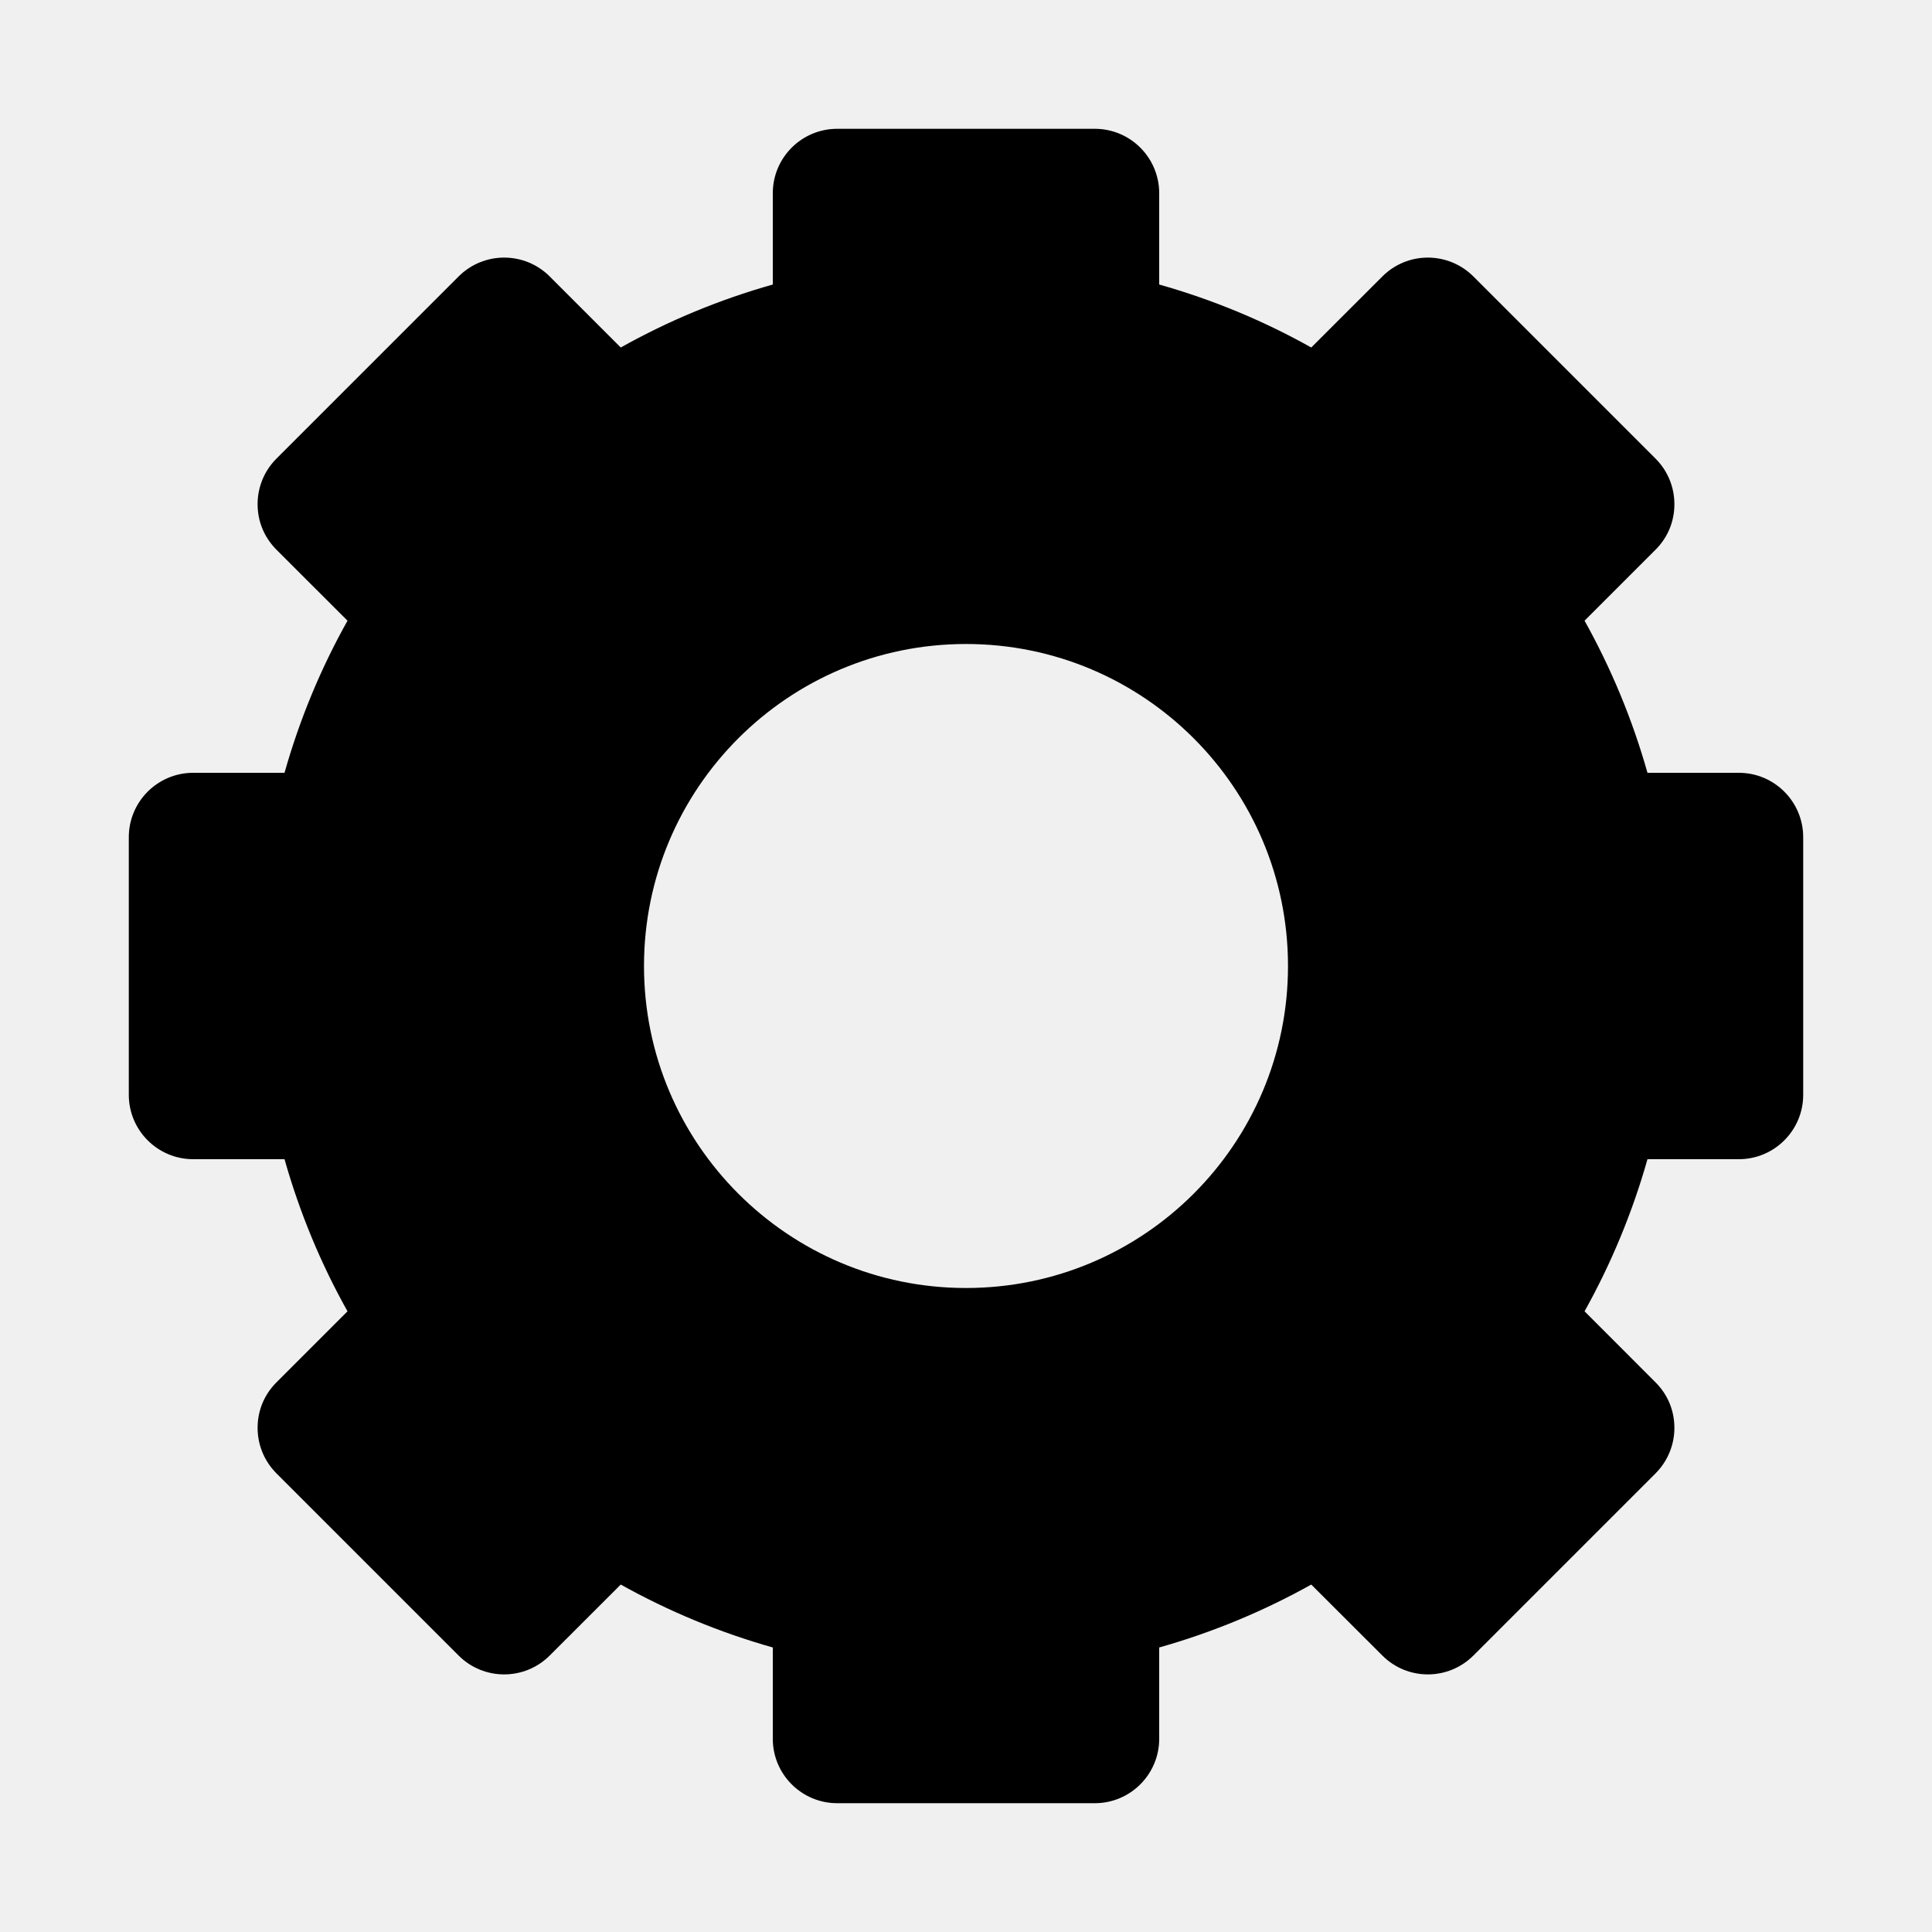
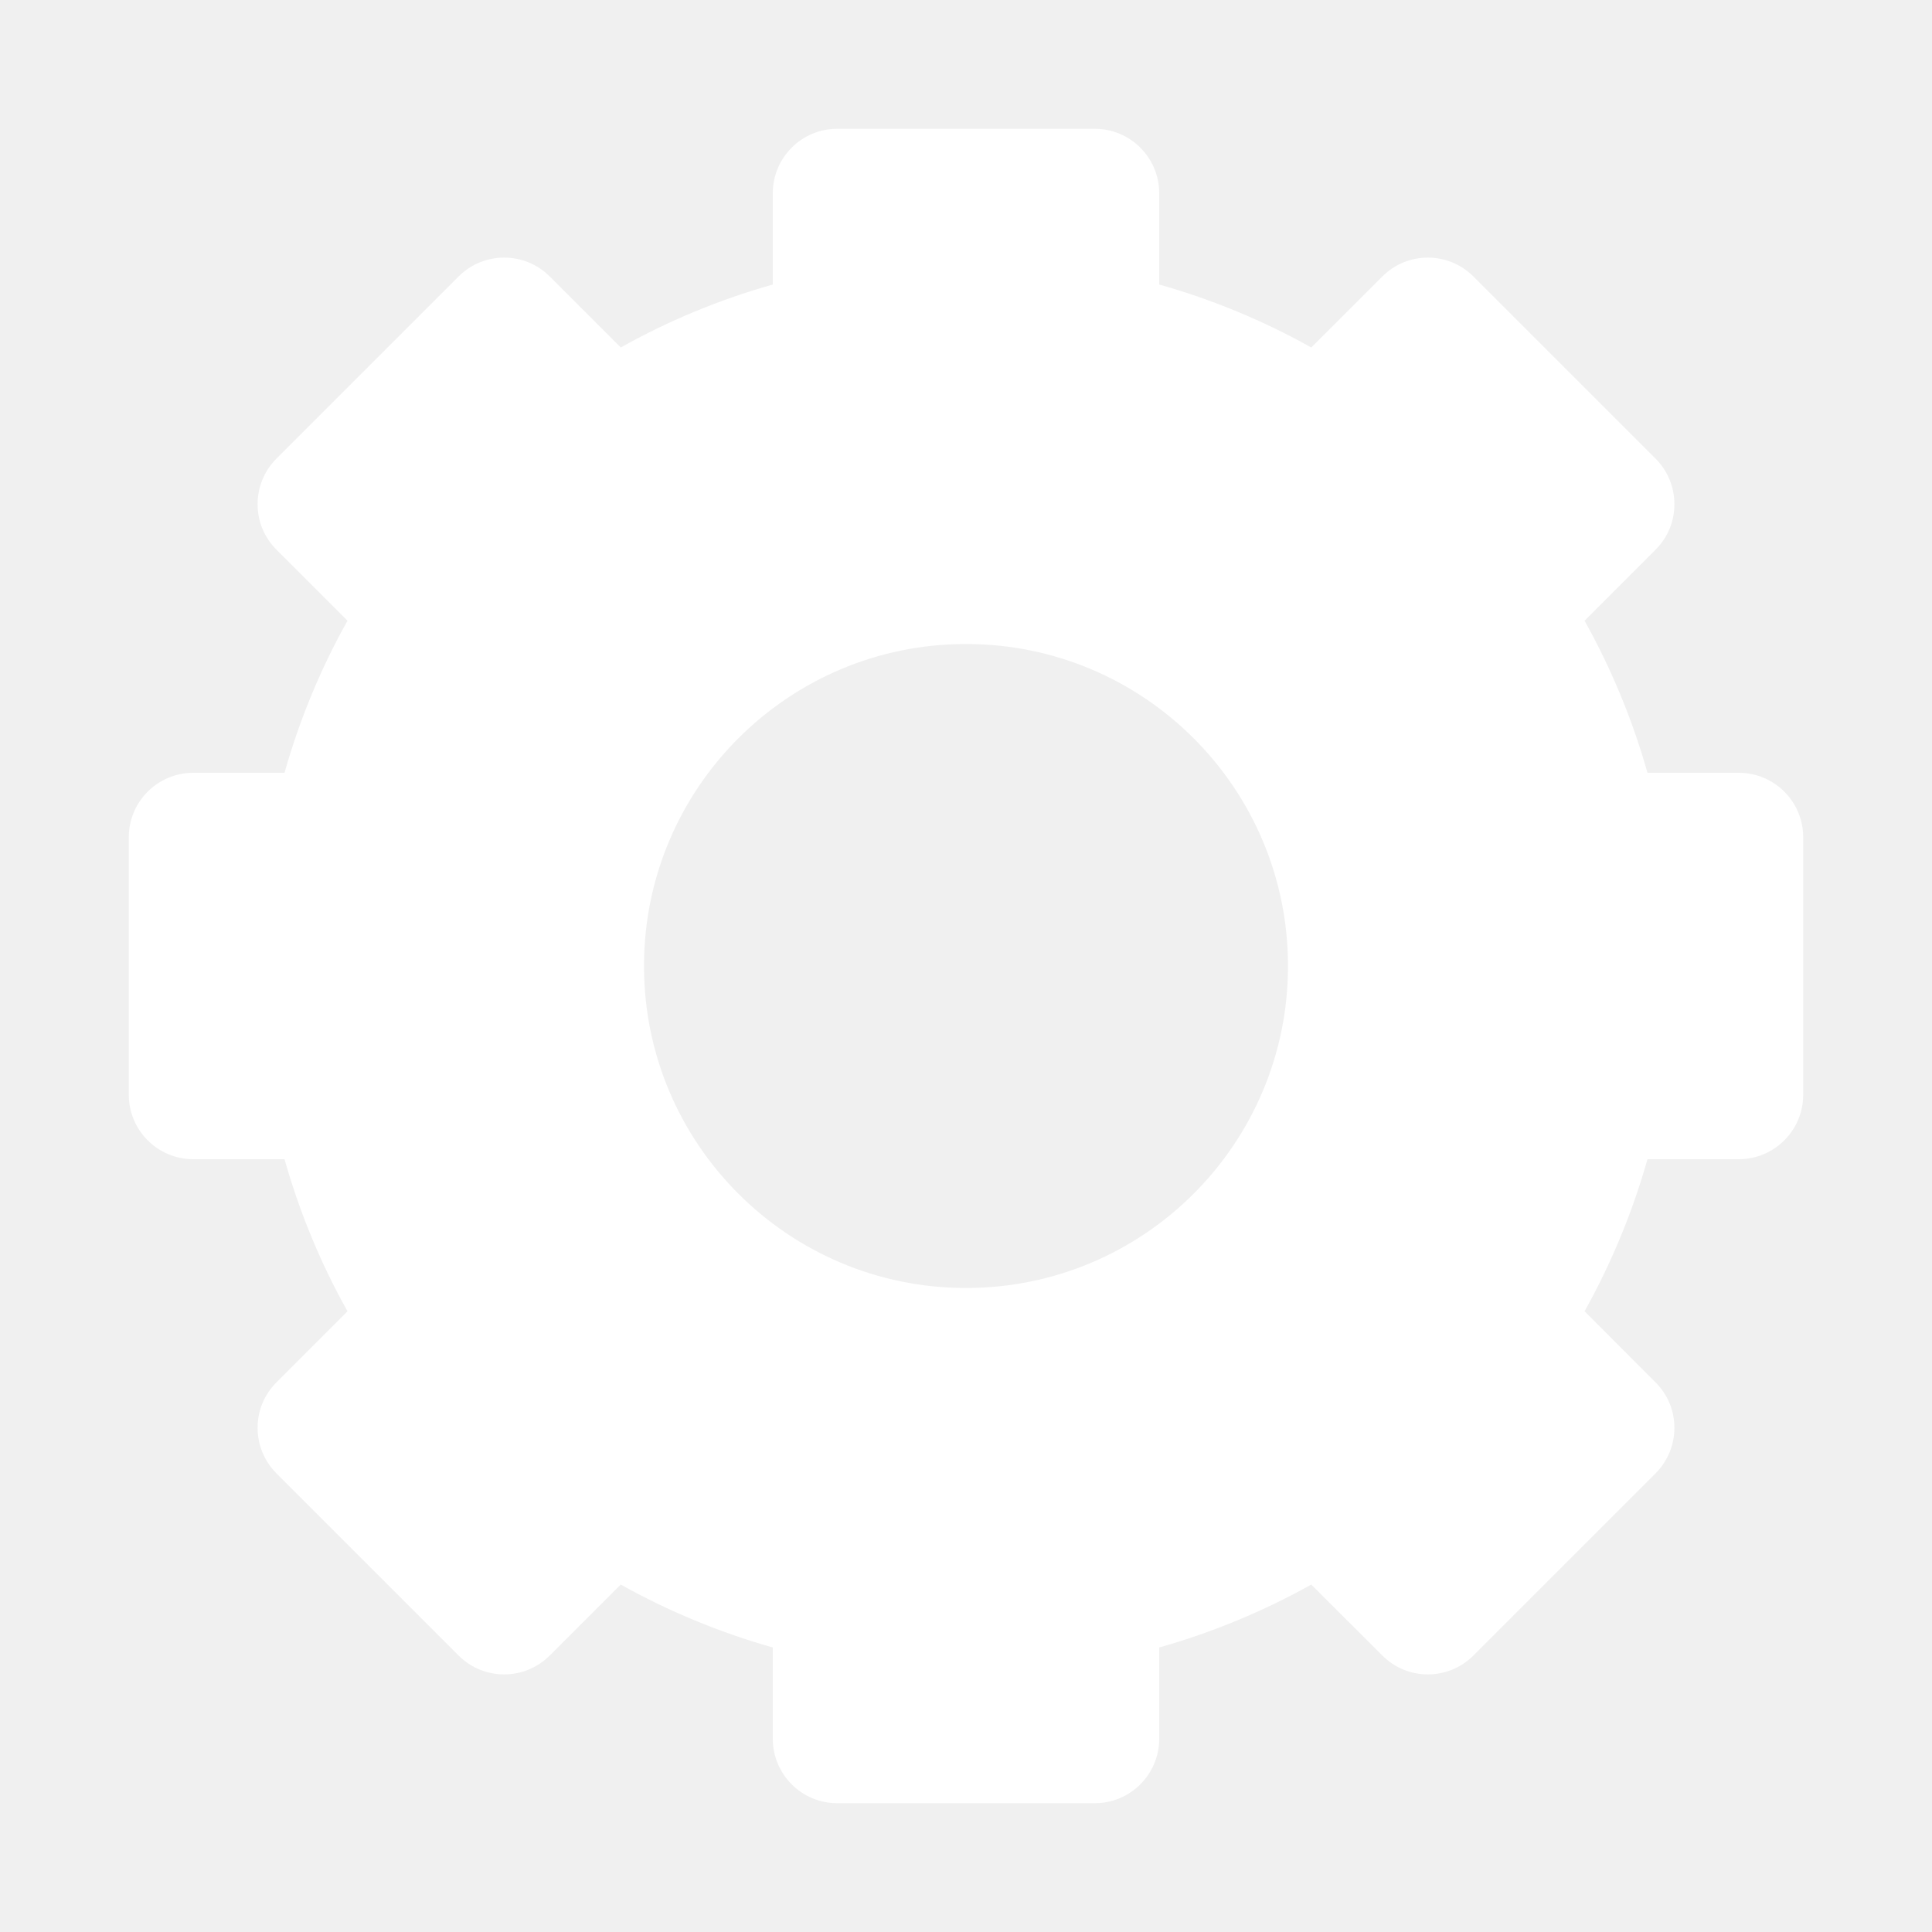
<svg xmlns="http://www.w3.org/2000/svg" width="30" height="30" viewBox="0 0 30 30" fill="none">
-   <path d="M27 12H25.582C25.347 11.168 25.017 10.377 24.605 9.638L25.707 8.536C25.902 8.341 26 8.091 26 7.829C26 7.572 25.902 7.316 25.707 7.121L22.879 4.293C22.683 4.098 22.427 4 22.172 4C21.914 4 21.66 4.098 21.465 4.293L20.361 5.396C19.623 4.982 18.831 4.653 18 4.418V3C18 2.448 17.552 2 17 2H13C12.448 2 12 2.448 12 3V4.418C11.168 4.653 10.377 4.982 9.639 5.396L8.536 4.293C8.341 4.098 8.086 4 7.828 4C7.572 4 7.316 4.098 7.121 4.293L4.293 7.121C4.098 7.316 4 7.572 4 7.829C4 8.09 4.098 8.34 4.293 8.536L5.396 9.638C4.982 10.377 4.653 11.168 4.418 12H3C2.448 12 2 12.448 2 13V17C2 17.552 2.448 18 3 18H4.418C4.653 18.831 4.982 19.623 5.396 20.362L4.293 21.465C4.098 21.66 4 21.91 4 22.172C4 22.428 4.098 22.683 4.293 22.879L7.121 25.707C7.316 25.902 7.572 26 7.828 26C8.086 26 8.34 25.902 8.536 25.707L9.639 24.605C10.377 25.017 11.168 25.347 12 25.582V27C12 27.552 12.448 28 13 28H17C17.552 28 18 27.552 18 27V25.582C18.831 25.347 19.623 25.017 20.361 24.605L21.465 25.707C21.66 25.902 21.914 26 22.172 26C22.428 26 22.683 25.902 22.879 25.707L25.707 22.879C25.902 22.683 26 22.427 26 22.172C26 21.91 25.902 21.66 25.707 21.465L24.605 20.362C25.017 19.623 25.347 18.831 25.582 18H27C27.552 18 28 17.552 28 17V13C28 12.448 27.552 12 27 12ZM15 20C12.239 20 10 17.761 10 15C10 12.239 12.239 10 15 10C17.762 10 20 12.239 20 15C20 17.761 17.762 20 15 20Z" fill="currentColor" />
+   <path d="M27 12H25.582C25.347 11.168 25.017 10.377 24.605 9.638L25.707 8.536C25.902 8.341 26 8.091 26 7.829C26 7.572 25.902 7.316 25.707 7.121L22.879 4.293C22.683 4.098 22.427 4 22.172 4C21.914 4 21.66 4.098 21.465 4.293L20.361 5.396C19.623 4.982 18.831 4.653 18 4.418V3C18 2.448 17.552 2 17 2H13C12.448 2 12 2.448 12 3V4.418C11.168 4.653 10.377 4.982 9.639 5.396L8.536 4.293C8.341 4.098 8.086 4 7.828 4C7.572 4 7.316 4.098 7.121 4.293L4.293 7.121C4.098 7.316 4 7.572 4 7.829C4 8.09 4.098 8.34 4.293 8.536L5.396 9.638C4.982 10.377 4.653 11.168 4.418 12H3C2.448 12 2 12.448 2 13V17C2 17.552 2.448 18 3 18H4.418C4.653 18.831 4.982 19.623 5.396 20.362L4.293 21.465C4.098 21.66 4 21.91 4 22.172C4 22.428 4.098 22.683 4.293 22.879L7.121 25.707C7.316 25.902 7.572 26 7.828 26C8.086 26 8.34 25.902 8.536 25.707L9.639 24.605C10.377 25.017 11.168 25.347 12 25.582V27C12 27.552 12.448 28 13 28H17C17.552 28 18 27.552 18 27V25.582C18.831 25.347 19.623 25.017 20.361 24.605L21.465 25.707C21.66 25.902 21.914 26 22.172 26C22.428 26 22.683 25.902 22.879 25.707L25.707 22.879C25.902 22.683 26 22.427 26 22.172C26 21.91 25.902 21.66 25.707 21.465L24.605 20.362C25.017 19.623 25.347 18.831 25.582 18H27C27.552 18 28 17.552 28 17V13C28 12.448 27.552 12 27 12ZM15 20C12.239 20 10 17.761 10 15C10 12.239 12.239 10 15 10C17.762 10 20 12.239 20 15C20 17.761 17.762 20 15 20Z" fill="white" />
</svg>
